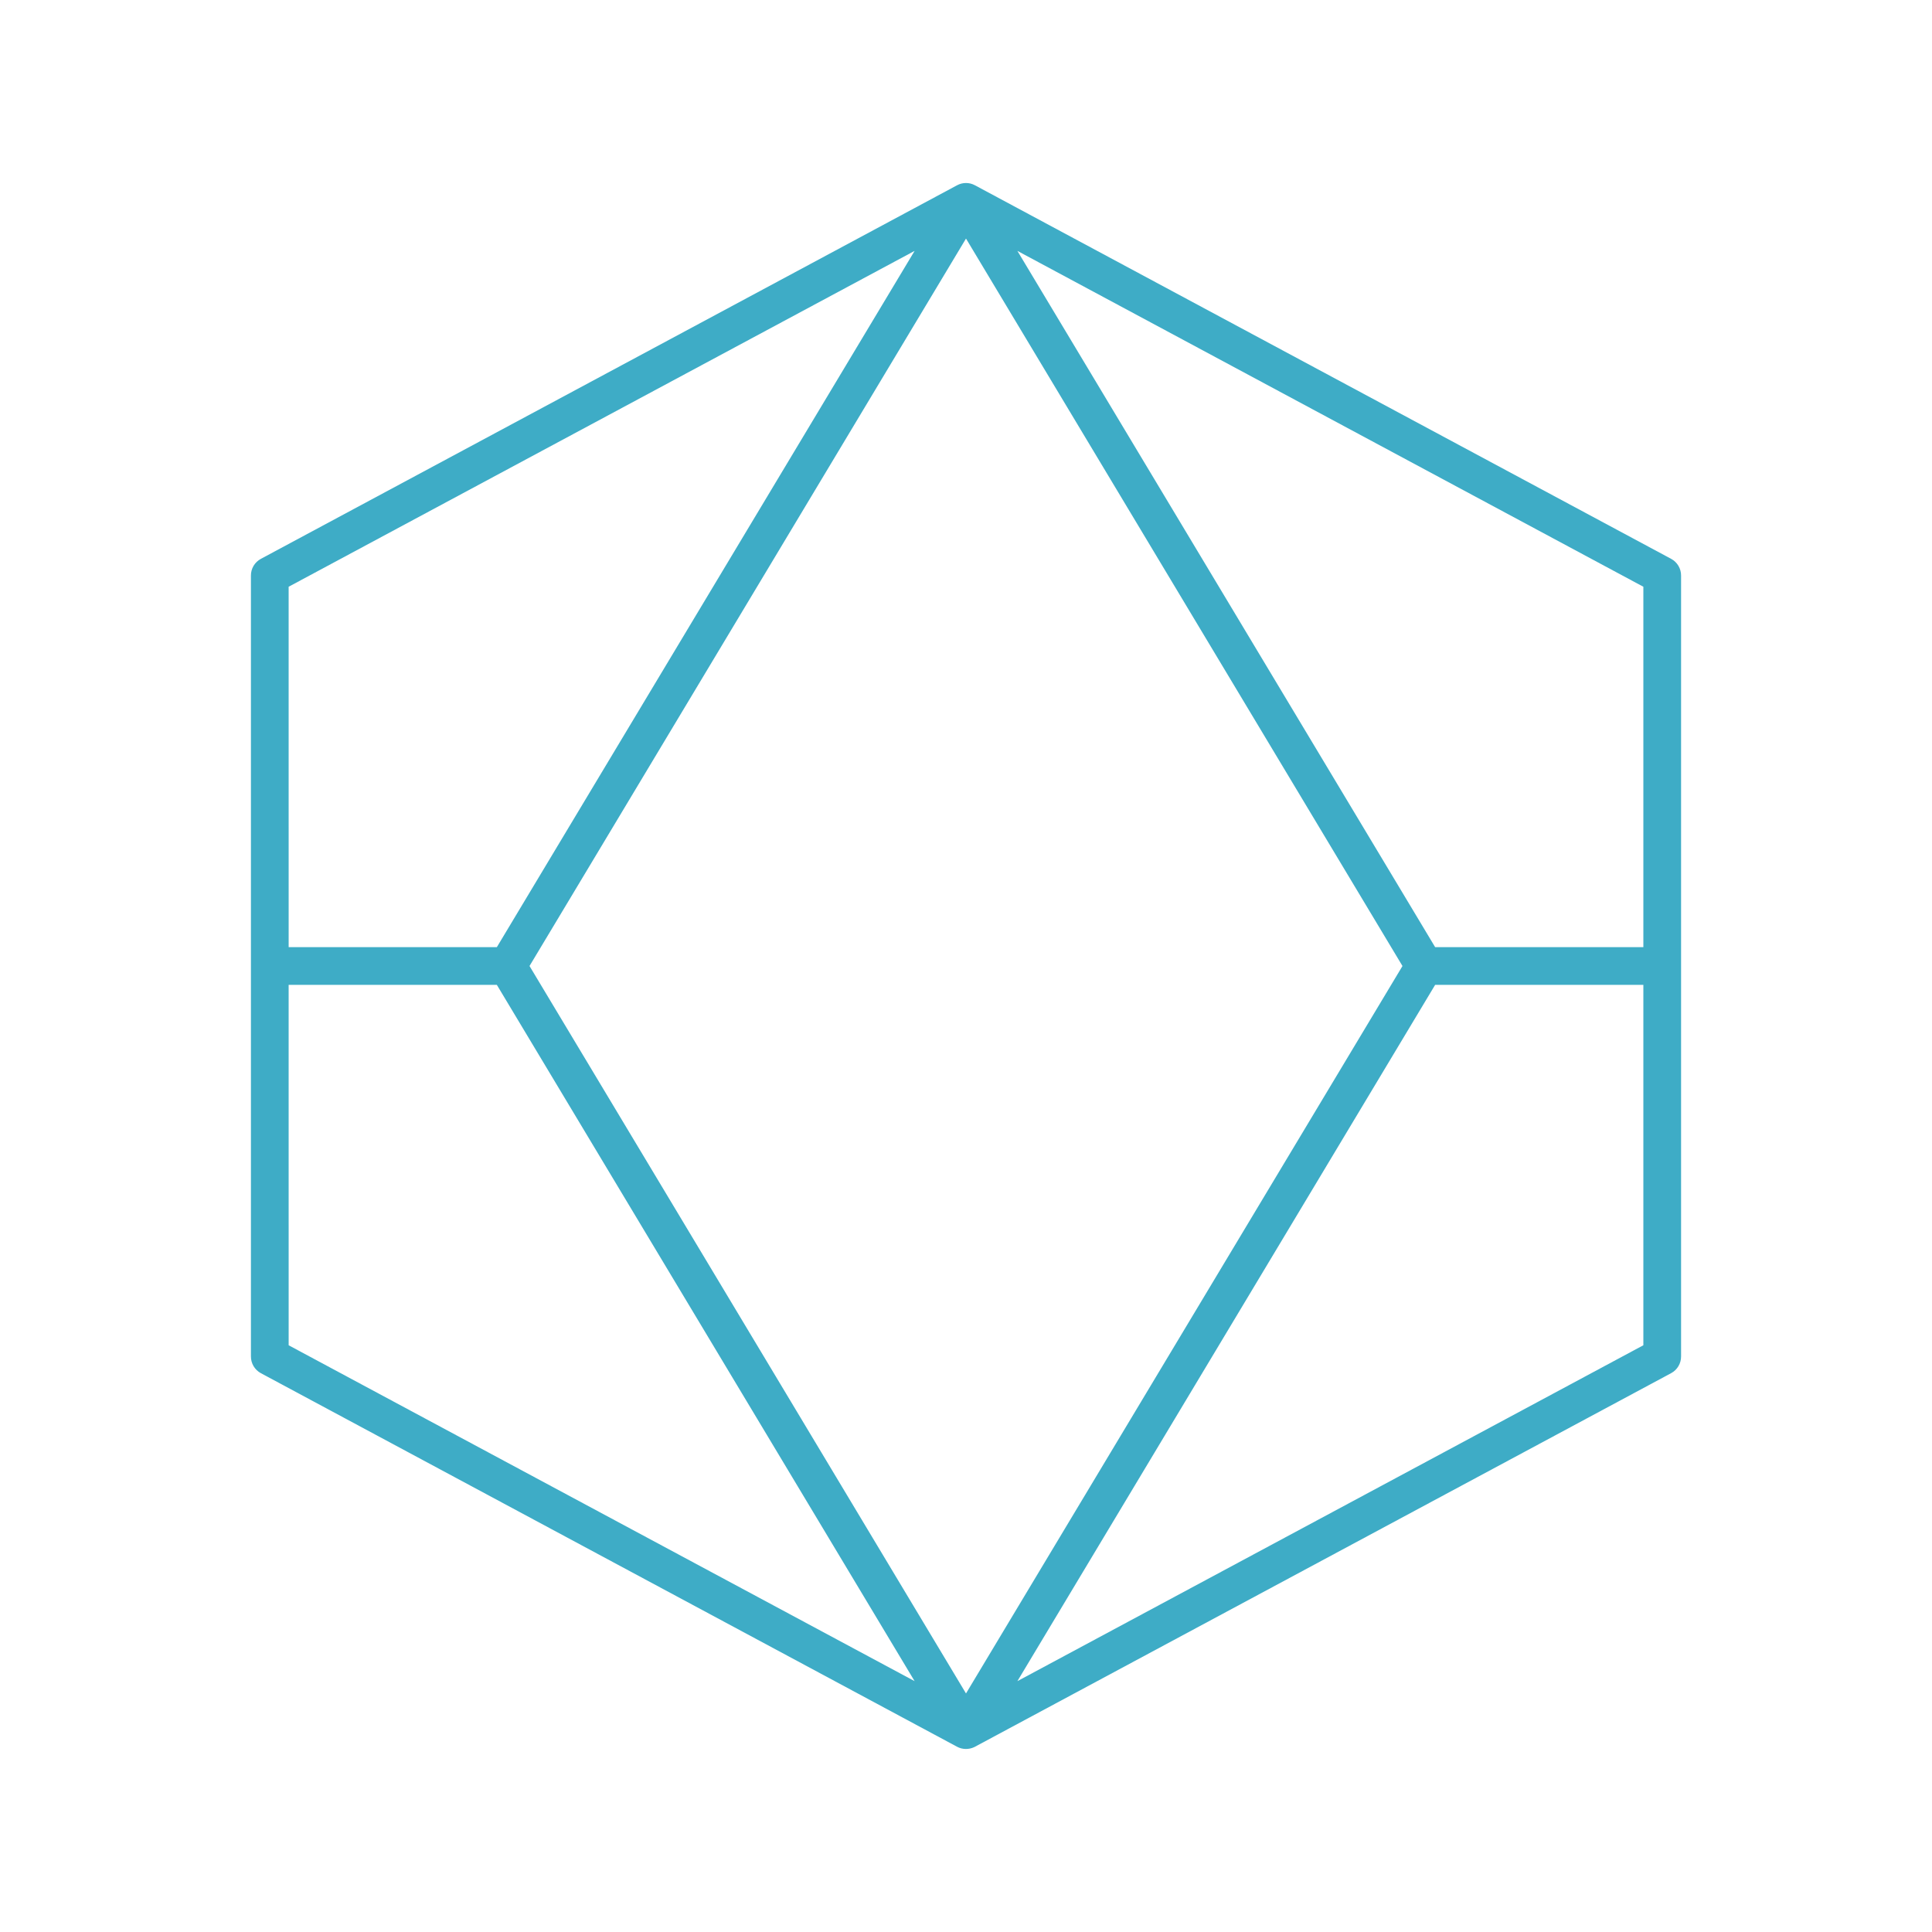
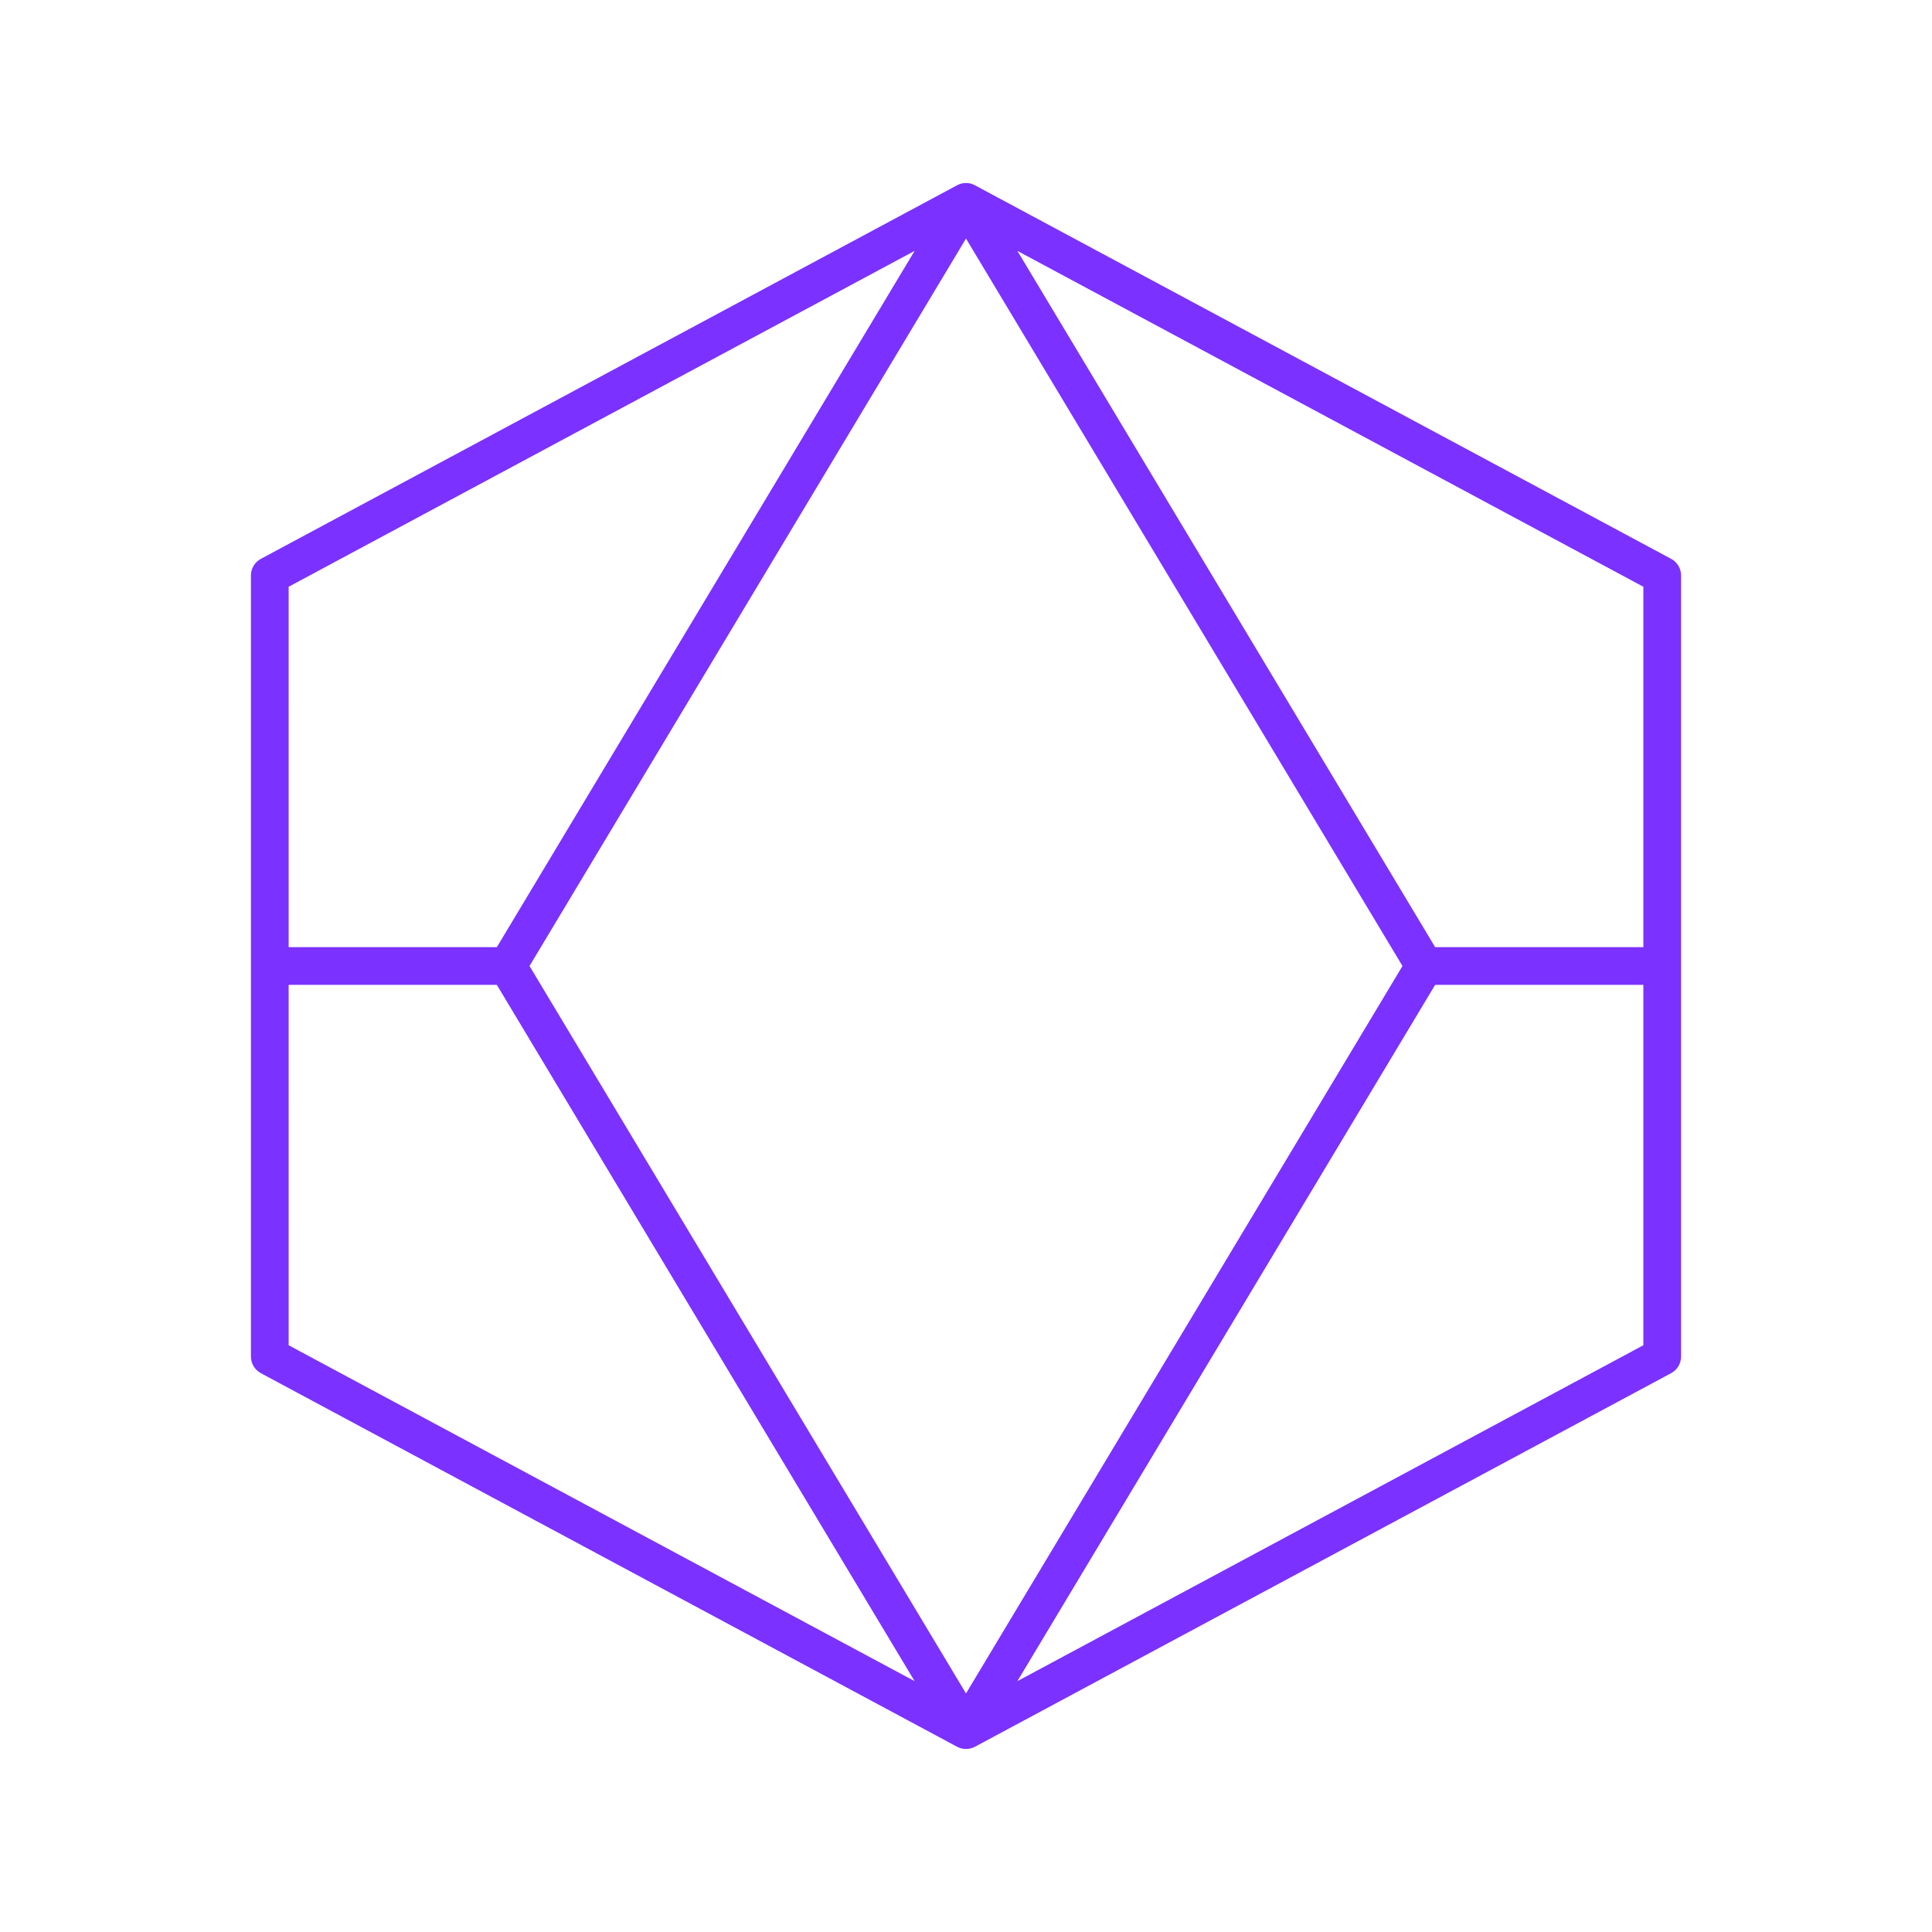
<svg xmlns="http://www.w3.org/2000/svg" width="100" height="100" fill="none">
-   <path fill="#3EACC6" d="M49.983 90.526a.96.96 0 0 1-.446-.115L13.503 71.076a.98.98 0 0 1-.515-.86v-40.43c0-.36.198-.69.515-.86L49.537 9.59a.97.97 0 0 1 .926 0l36.034 19.335c.317.17.515.5.515.86v40.43c0 .36-.198.69-.515.86L50.463 90.412l-.048.024a1 1 0 0 1-.432.09M27.408 50 50 87.653l22.592-37.652L50 12.348zm46.875.976L52.66 87.016l32.4-17.386V50.977zM14.941 69.631 47.34 87.016 25.717 50.977H14.94zm59.342-20.607H85.06V30.37l-32.4-17.384zm-59.342 0h10.776L47.34 12.986 14.94 30.37z" />
+   <path fill="#7B31FF" d="M49.983 90.526a.96.96 0 0 1-.446-.115L13.503 71.076a.98.98 0 0 1-.515-.86v-40.43c0-.36.198-.69.515-.86L49.537 9.59a.97.97 0 0 1 .926 0l36.034 19.335c.317.17.515.5.515.86v40.43c0 .36-.198.69-.515.86L50.463 90.412l-.048.024a1 1 0 0 1-.432.09M27.408 50 50 87.653l22.592-37.652L50 12.348zm46.875.976L52.66 87.016l32.4-17.386V50.977zM14.941 69.631 47.34 87.016 25.717 50.977H14.94zm59.342-20.607H85.06V30.37l-32.4-17.384zm-59.342 0h10.776L47.34 12.986 14.94 30.37z" />
</svg>
